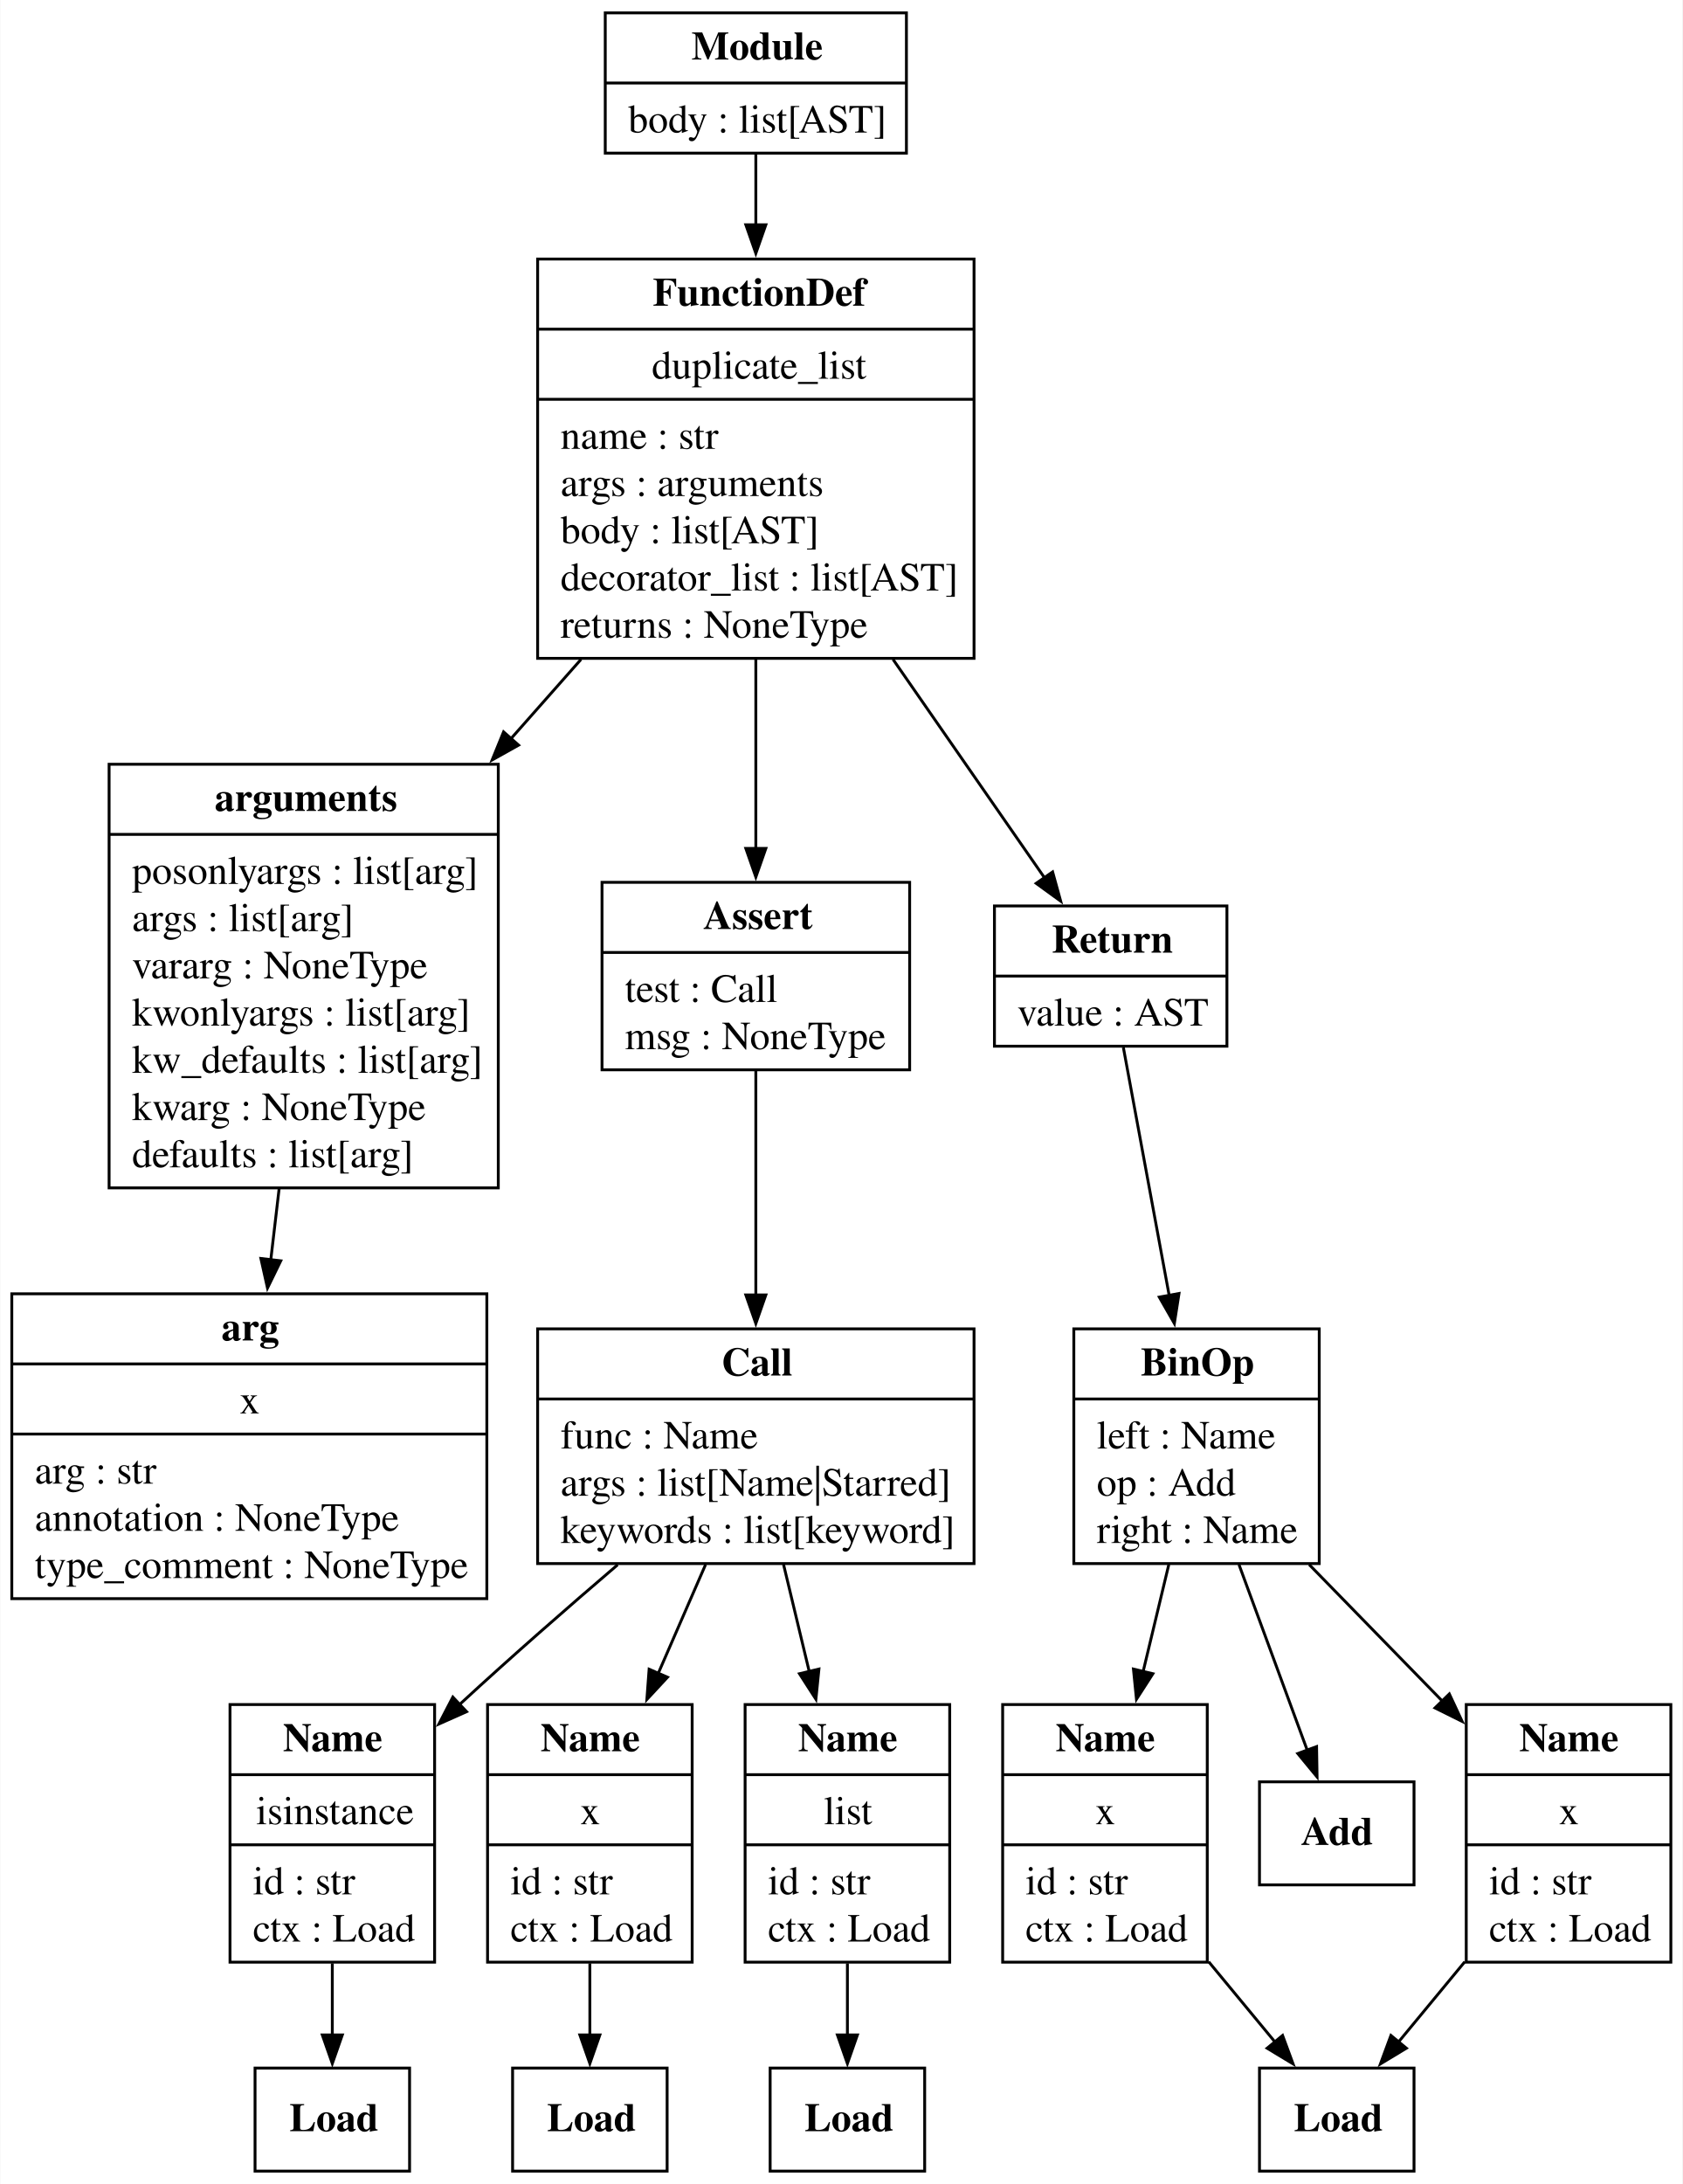
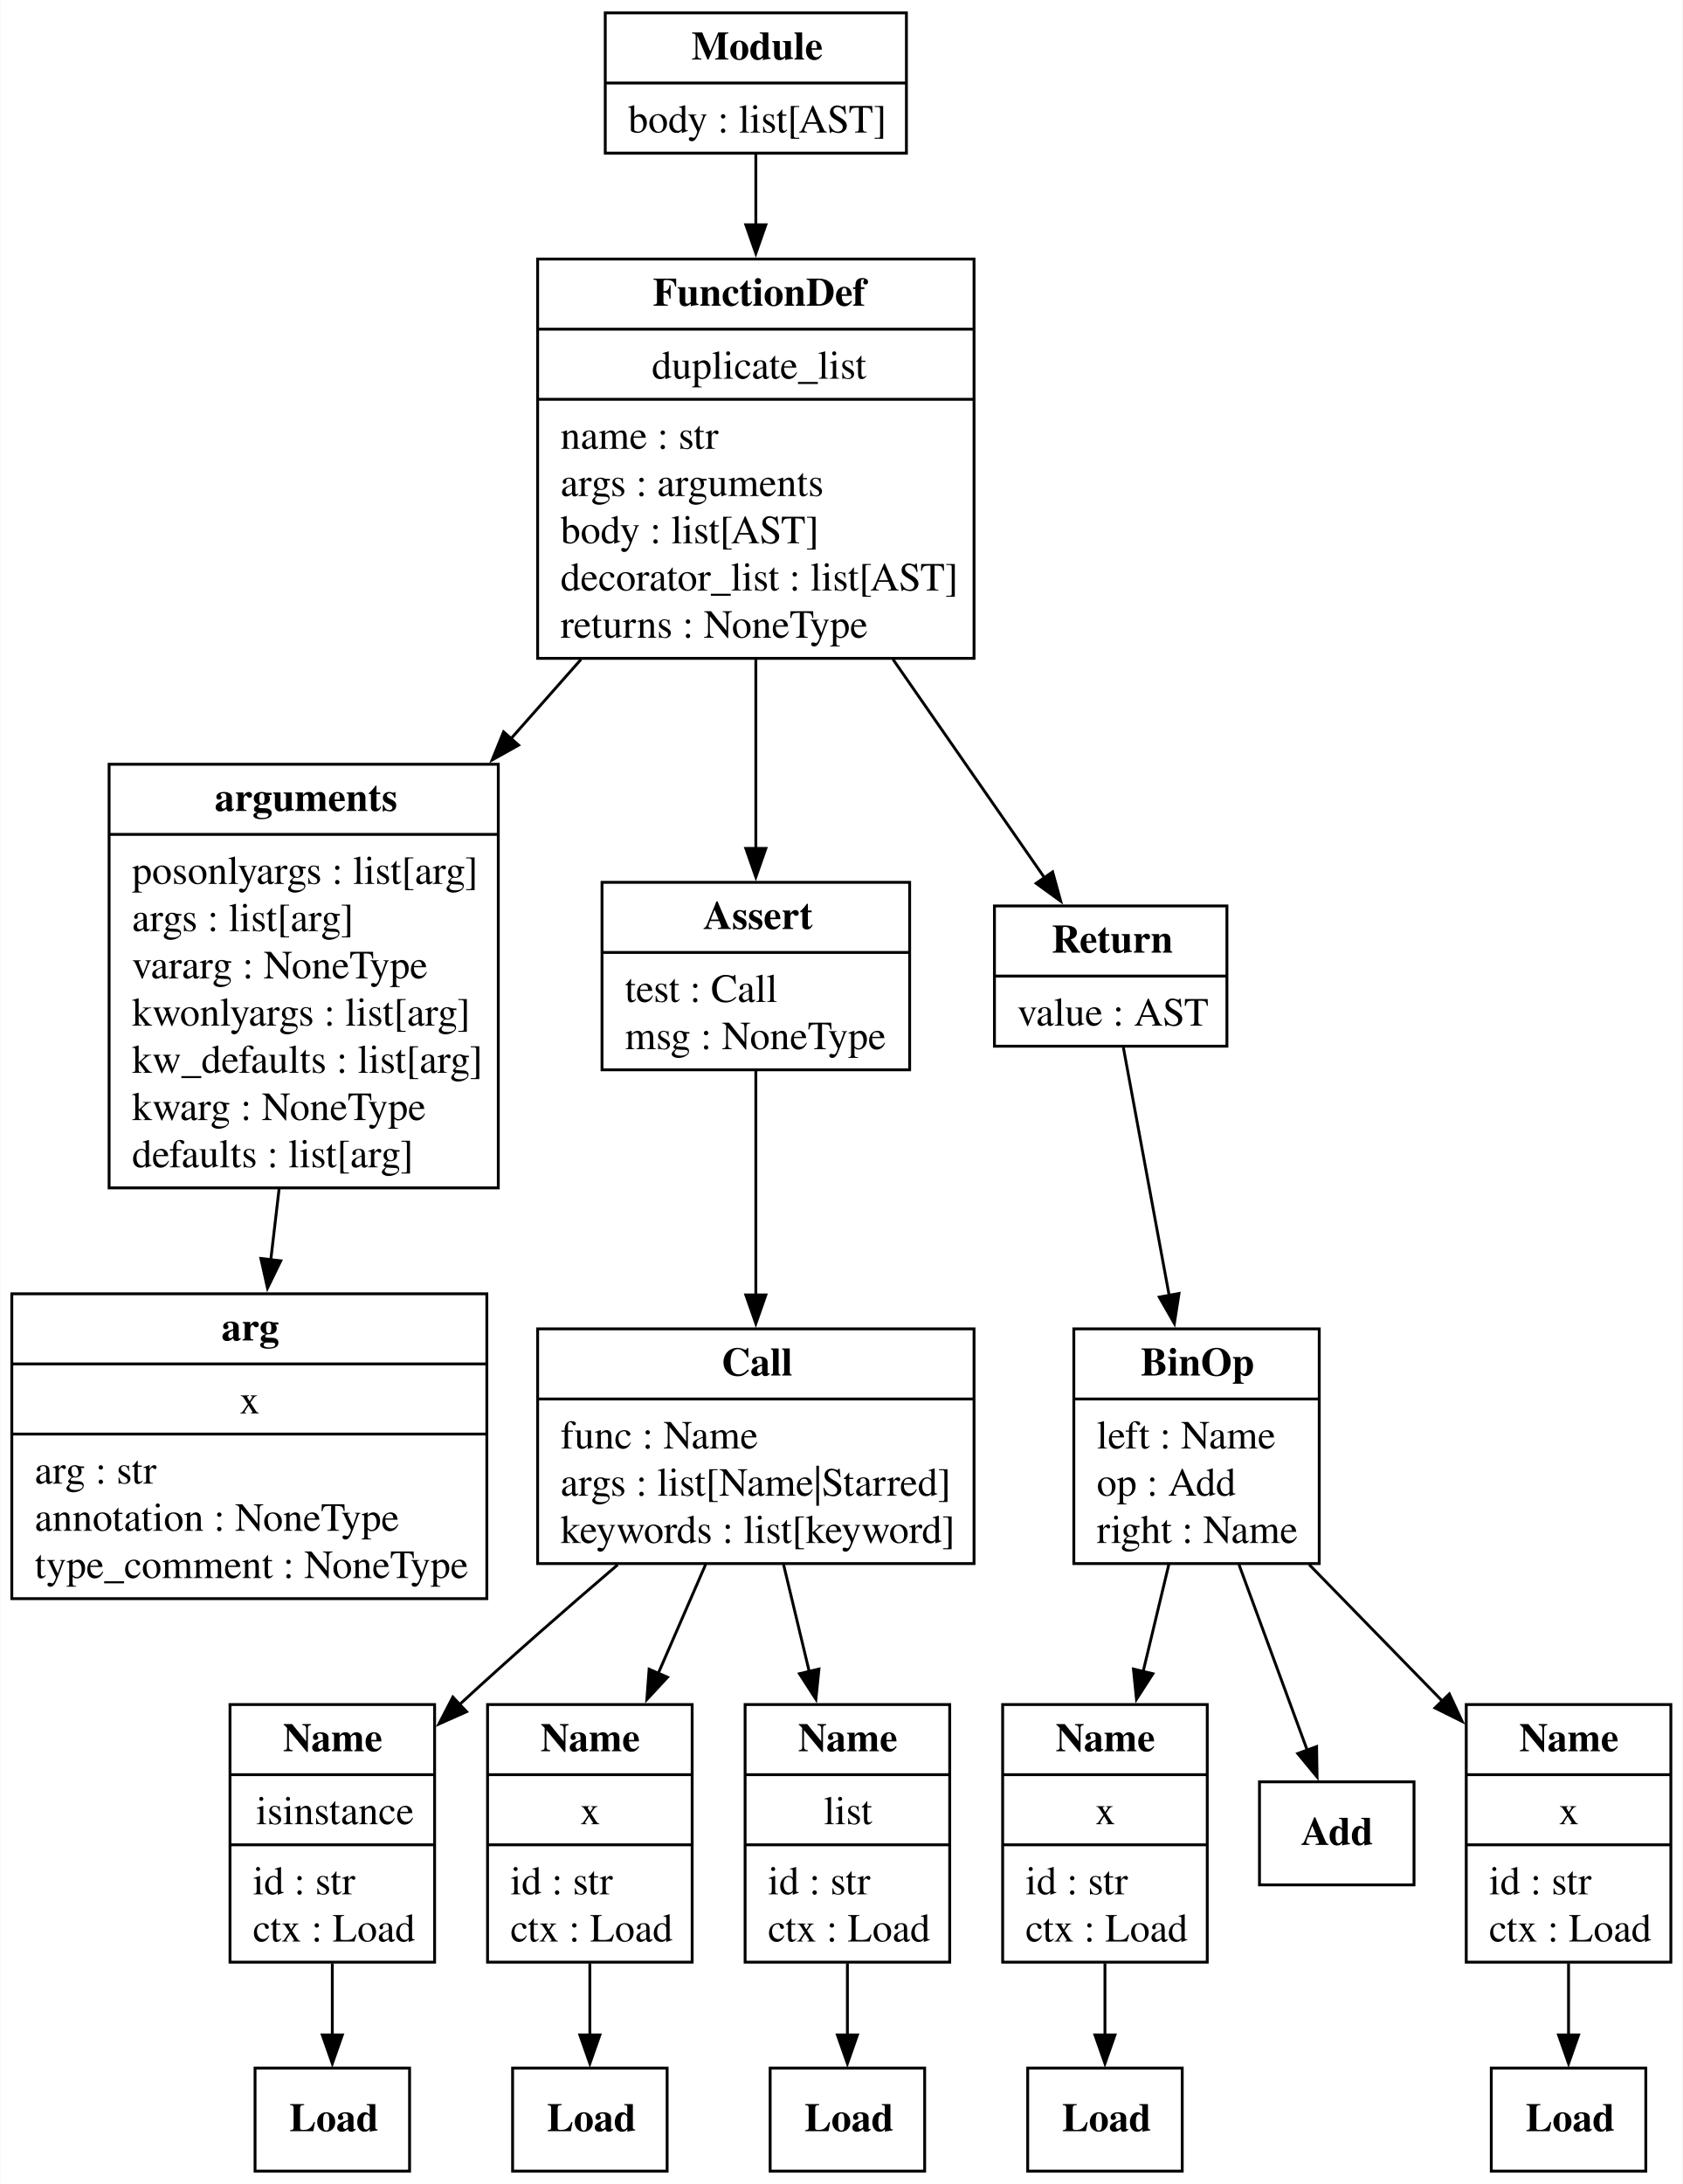
<svg xmlns="http://www.w3.org/2000/svg" width="588pt" height="763pt" viewBox="0.00 0.00 587.75 763.00">
  <g id="graph0" class="graph" transform="scale(1 1) rotate(0) translate(4 759)">
    <polygon fill="white" stroke="none" points="-4,4 -4,-759 583.75,-759 583.75,4 -4,4" />
    <g id="node1" class="node">
      <polygon fill="none" stroke="black" points="207.38,-705.5 207.38,-754.5 312.62,-754.5 312.62,-705.5 207.38,-705.5" />
      <text text-anchor="start" x="237.5" y="-738.2" font-family="Times,serif" font-weight="bold" font-size="14.00">Module</text>
      <polyline fill="none" stroke="black" points="207.38,-730 312.62,-730" />
      <text text-anchor="start" x="215.38" y="-712.7" font-family="Times,serif" font-size="14.00">body : list[AST]</text>
    </g>
    <g id="node2" class="node">
      <polygon fill="none" stroke="black" points="183.75,-529 183.75,-668.5 336.25,-668.5 336.25,-529 183.75,-529" />
      <text text-anchor="start" x="224" y="-652.2" font-family="Times,serif" font-weight="bold" font-size="14.00">FunctionDef</text>
      <polyline fill="none" stroke="black" points="183.75,-644 336.25,-644" />
      <text text-anchor="start" x="223.62" y="-626.7" font-family="Times,serif" font-size="14.00">duplicate_list</text>
      <polyline fill="none" stroke="black" points="183.75,-619.5 336.25,-619.5" />
      <text text-anchor="start" x="191.75" y="-602.2" font-family="Times,serif" font-size="14.00">name : str</text>
      <text text-anchor="start" x="191.75" y="-585.7" font-family="Times,serif" font-size="14.00">args : arguments</text>
      <text text-anchor="start" x="191.75" y="-569.2" font-family="Times,serif" font-size="14.00">body : list[AST]</text>
      <text text-anchor="start" x="191.75" y="-552.7" font-family="Times,serif" font-size="14.00">decorator_list : list[AST]</text>
      <text text-anchor="start" x="191.75" y="-536.2" font-family="Times,serif" font-size="14.00">returns : NoneType</text>
    </g>
    <g id="edge1" class="edge">
      <path fill="none" stroke="black" d="M260,-705.29C260,-697.88 260,-689.26 260,-680.19" />
      <polygon fill="black" stroke="black" points="263.5,-680.47 260,-670.47 256.5,-680.47 263.5,-680.47" />
    </g>
    <g id="node3" class="node">
      <polygon fill="none" stroke="black" points="34,-344 34,-492 170,-492 170,-344 34,-344" />
      <text text-anchor="start" x="70.88" y="-475.7" font-family="Times,serif" font-weight="bold" font-size="14.00">arguments</text>
      <polyline fill="none" stroke="black" points="34,-467.5 170,-467.5" />
      <text text-anchor="start" x="42" y="-450.2" font-family="Times,serif" font-size="14.00">posonlyargs : list[arg]</text>
      <text text-anchor="start" x="42" y="-433.7" font-family="Times,serif" font-size="14.00">args : list[arg]</text>
      <text text-anchor="start" x="42" y="-417.2" font-family="Times,serif" font-size="14.00">vararg : NoneType</text>
      <text text-anchor="start" x="42" y="-400.7" font-family="Times,serif" font-size="14.00">kwonlyargs : list[arg]</text>
      <text text-anchor="start" x="42" y="-384.2" font-family="Times,serif" font-size="14.00">kw_defaults : list[arg]</text>
      <text text-anchor="start" x="42" y="-367.7" font-family="Times,serif" font-size="14.00">kwarg : NoneType</text>
      <text text-anchor="start" x="42" y="-351.2" font-family="Times,serif" font-size="14.00">defaults : list[arg]</text>
    </g>
    <g id="edge2" class="edge">
      <path fill="none" stroke="black" d="M198.91,-528.64C190.87,-519.54 182.56,-510.14 174.35,-500.85" />
      <polygon fill="black" stroke="black" points="177.1,-498.68 167.85,-493.5 171.85,-503.31 177.1,-498.68" />
    </g>
    <g id="node5" class="node">
      <polygon fill="none" stroke="black" points="206.25,-385.25 206.25,-450.75 313.75,-450.75 313.75,-385.25 206.25,-385.25" />
      <text text-anchor="start" x="241.62" y="-434.45" font-family="Times,serif" font-weight="bold" font-size="14.00">Assert</text>
      <polyline fill="none" stroke="black" points="206.25,-426.25 313.75,-426.25" />
      <text text-anchor="start" x="214.25" y="-408.95" font-family="Times,serif" font-size="14.00">test : Call</text>
      <text text-anchor="start" x="214.25" y="-392.45" font-family="Times,serif" font-size="14.00">msg : NoneType</text>
    </g>
    <g id="edge4" class="edge">
      <path fill="none" stroke="black" d="M260,-528.64C260,-506.41 260,-482.41 260,-462.55" />
      <polygon fill="black" stroke="black" points="263.5,-462.59 260,-452.59 256.5,-462.59 263.5,-462.59" />
    </g>
    <g id="node13" class="node">
      <polygon fill="none" stroke="black" points="343.38,-393.5 343.38,-442.5 424.62,-442.5 424.62,-393.5 343.38,-393.5" />
      <text text-anchor="start" x="363.38" y="-426.2" font-family="Times,serif" font-weight="bold" font-size="14.00">Return</text>
      <polyline fill="none" stroke="black" points="343.38,-418 424.62,-418" />
      <text text-anchor="start" x="351.38" y="-400.7" font-family="Times,serif" font-size="14.00">value : AST</text>
    </g>
    <g id="edge12" class="edge">
      <path fill="none" stroke="black" d="M307.94,-528.64C326.14,-502.4 346.05,-473.7 360.94,-452.25" />
      <polygon fill="black" stroke="black" points="363.71,-454.39 366.53,-444.18 357.96,-450.4 363.71,-454.39" />
    </g>
    <g id="node4" class="node">
      <polygon fill="none" stroke="black" points="0,-200.5 0,-307 166,-307 166,-200.5 0,-200.5" />
      <text text-anchor="start" x="73.25" y="-290.7" font-family="Times,serif" font-weight="bold" font-size="14.00">arg</text>
      <polyline fill="none" stroke="black" points="0,-282.5 166,-282.5" />
      <text text-anchor="start" x="79.62" y="-265.2" font-family="Times,serif" font-size="14.00">x</text>
      <polyline fill="none" stroke="black" points="0,-258 166,-258" />
      <text text-anchor="start" x="8" y="-240.7" font-family="Times,serif" font-size="14.00">arg : str</text>
      <text text-anchor="start" x="8" y="-224.2" font-family="Times,serif" font-size="14.00">annotation : NoneType</text>
      <text text-anchor="start" x="8" y="-207.7" font-family="Times,serif" font-size="14.00">type_comment : NoneType</text>
    </g>
    <g id="edge3" class="edge">
      <path fill="none" stroke="black" d="M93.44,-343.94C92.47,-335.6 91.48,-327.14 90.51,-318.92" />
      <polygon fill="black" stroke="black" points="93.99,-318.52 89.35,-309 87.04,-319.34 93.99,-318.52" />
    </g>
    <g id="node6" class="node">
      <polygon fill="none" stroke="black" points="183.75,-212.75 183.75,-294.75 336.25,-294.75 336.25,-212.75 183.75,-212.75" />
      <text text-anchor="start" x="248" y="-278.45" font-family="Times,serif" font-weight="bold" font-size="14.00">Call</text>
      <polyline fill="none" stroke="black" points="183.75,-270.25 336.25,-270.25" />
      <text text-anchor="start" x="191.75" y="-252.95" font-family="Times,serif" font-size="14.00">func : Name</text>
      <text text-anchor="start" x="191.75" y="-236.45" font-family="Times,serif" font-size="14.00">args : list[Name|Starred]</text>
      <text text-anchor="start" x="191.75" y="-219.95" font-family="Times,serif" font-size="14.00">keywords : list[keyword]</text>
    </g>
    <g id="edge5" class="edge">
      <path fill="none" stroke="black" d="M260,-384.94C260,-362.6 260,-332.3 260,-306.55" />
      <polygon fill="black" stroke="black" points="263.5,-306.6 260,-296.6 256.5,-306.6 263.5,-306.6" />
    </g>
    <g id="node7" class="node">
      <polygon fill="none" stroke="black" points="76.25,-73.5 76.25,-163.5 147.75,-163.5 147.75,-73.5 76.25,-73.5" />
      <text text-anchor="start" x="94.75" y="-147.2" font-family="Times,serif" font-weight="bold" font-size="14.00">Name</text>
      <polyline fill="none" stroke="black" points="76.25,-139 147.75,-139" />
      <text text-anchor="start" x="85.38" y="-121.7" font-family="Times,serif" font-size="14.00">isinstance</text>
      <polyline fill="none" stroke="black" points="76.25,-114.5 147.75,-114.5" />
      <text text-anchor="start" x="84.25" y="-97.2" font-family="Times,serif" font-size="14.00">id : str</text>
      <text text-anchor="start" x="84.25" y="-80.7" font-family="Times,serif" font-size="14.00">ctx : Load</text>
    </g>
    <g id="edge6" class="edge">
      <path fill="none" stroke="black" d="M211.71,-212.33C194.24,-197.4 174.52,-180.17 157,-164 156.82,-163.83 156.64,-163.66 156.45,-163.5" />
      <polygon fill="black" stroke="black" points="158.92,-161.01 149.24,-156.7 154.12,-166.11 158.92,-161.01" />
    </g>
    <g id="node9" class="node">
      <polygon fill="none" stroke="black" points="166.25,-73.5 166.25,-163.5 237.75,-163.5 237.75,-73.5 166.25,-73.5" />
      <text text-anchor="start" x="184.75" y="-147.2" font-family="Times,serif" font-weight="bold" font-size="14.00">Name</text>
      <polyline fill="none" stroke="black" points="166.25,-139 237.75,-139" />
      <text text-anchor="start" x="198.62" y="-121.7" font-family="Times,serif" font-size="14.00">x</text>
      <polyline fill="none" stroke="black" points="166.25,-114.5 237.75,-114.5" />
      <text text-anchor="start" x="174.25" y="-97.2" font-family="Times,serif" font-size="14.00">id : str</text>
      <text text-anchor="start" x="174.25" y="-80.7" font-family="Times,serif" font-size="14.00">ctx : Load</text>
    </g>
    <g id="edge8" class="edge">
      <path fill="none" stroke="black" d="M242.44,-212.41C237.23,-200.44 231.43,-187.12 225.9,-174.4" />
      <polygon fill="black" stroke="black" points="229.13,-173.05 221.92,-165.28 222.71,-175.84 229.13,-173.05" />
    </g>
    <g id="node11" class="node">
      <polygon fill="none" stroke="black" points="256.25,-73.5 256.25,-163.5 327.75,-163.5 327.75,-73.5 256.25,-73.5" />
      <text text-anchor="start" x="274.75" y="-147.2" font-family="Times,serif" font-weight="bold" font-size="14.00">Name</text>
      <polyline fill="none" stroke="black" points="256.25,-139 327.75,-139" />
      <text text-anchor="start" x="283.75" y="-121.7" font-family="Times,serif" font-size="14.00">list</text>
      <polyline fill="none" stroke="black" points="256.25,-114.5 327.75,-114.5" />
      <text text-anchor="start" x="264.25" y="-97.2" font-family="Times,serif" font-size="14.00">id : str</text>
      <text text-anchor="start" x="264.25" y="-80.7" font-family="Times,serif" font-size="14.00">ctx : Load</text>
    </g>
    <g id="edge10" class="edge">
      <path fill="none" stroke="black" d="M269.69,-212.41C272.53,-200.56 275.7,-187.39 278.72,-174.78" />
      <polygon fill="black" stroke="black" points="282.05,-175.9 280.99,-165.36 275.25,-174.27 282.05,-175.9" />
    </g>
    <g id="node8" class="node">
      <polygon fill="none" stroke="black" points="85,-0.5 85,-36.5 139,-36.5 139,-0.5 85,-0.5" />
      <text text-anchor="start" x="97" y="-14.45" font-family="Times,serif" font-weight="bold" font-size="14.00">Load</text>
    </g>
    <g id="edge7" class="edge">
      <path fill="none" stroke="black" d="M112,-73.09C112,-64.58 112,-55.89 112,-48.04" />
      <polygon fill="black" stroke="black" points="115.5,-48.08 112,-38.08 108.5,-48.08 115.5,-48.08" />
    </g>
    <g id="node10" class="node">
      <polygon fill="none" stroke="black" points="175,-0.5 175,-36.5 229,-36.5 229,-0.5 175,-0.5" />
      <text text-anchor="start" x="187" y="-14.45" font-family="Times,serif" font-weight="bold" font-size="14.00">Load</text>
    </g>
    <g id="edge9" class="edge">
      <path fill="none" stroke="black" d="M202,-73.09C202,-64.58 202,-55.89 202,-48.04" />
      <polygon fill="black" stroke="black" points="205.5,-48.08 202,-38.08 198.5,-48.08 205.5,-48.08" />
    </g>
    <g id="node12" class="node">
      <polygon fill="none" stroke="black" points="265,-0.5 265,-36.5 319,-36.5 319,-0.5 265,-0.5" />
      <text text-anchor="start" x="277" y="-14.45" font-family="Times,serif" font-weight="bold" font-size="14.00">Load</text>
    </g>
    <g id="edge11" class="edge">
      <path fill="none" stroke="black" d="M292,-73.09C292,-64.58 292,-55.89 292,-48.04" />
      <polygon fill="black" stroke="black" points="295.5,-48.08 292,-38.08 288.5,-48.08 295.5,-48.08" />
    </g>
    <g id="node14" class="node">
      <polygon fill="none" stroke="black" points="371.12,-212.75 371.12,-294.75 456.88,-294.75 456.88,-212.75 371.12,-212.75" />
      <text text-anchor="start" x="394.5" y="-278.45" font-family="Times,serif" font-weight="bold" font-size="14.00">BinOp</text>
      <polyline fill="none" stroke="black" points="371.12,-270.25 456.88,-270.25" />
      <text text-anchor="start" x="379.12" y="-252.95" font-family="Times,serif" font-size="14.00">left : Name</text>
      <text text-anchor="start" x="379.12" y="-236.45" font-family="Times,serif" font-size="14.00">op : Add</text>
      <text text-anchor="start" x="379.12" y="-219.95" font-family="Times,serif" font-size="14.00">right : Name</text>
    </g>
    <g id="edge13" class="edge">
      <path fill="none" stroke="black" d="M388.43,-393.06C392.63,-370.34 399.08,-335.43 404.45,-306.38" />
      <polygon fill="black" stroke="black" points="407.88,-307.11 406.25,-296.64 400.99,-305.84 407.88,-307.11" />
    </g>
    <g id="node15" class="node">
      <polygon fill="none" stroke="black" points="346.25,-73.5 346.25,-163.5 417.75,-163.5 417.75,-73.5 346.25,-73.5" />
      <text text-anchor="start" x="364.75" y="-147.2" font-family="Times,serif" font-weight="bold" font-size="14.00">Name</text>
      <polyline fill="none" stroke="black" points="346.25,-139 417.75,-139" />
      <text text-anchor="start" x="378.62" y="-121.7" font-family="Times,serif" font-size="14.00">x</text>
      <polyline fill="none" stroke="black" points="346.25,-114.5 417.75,-114.5" />
      <text text-anchor="start" x="354.25" y="-97.2" font-family="Times,serif" font-size="14.00">id : str</text>
      <text text-anchor="start" x="354.25" y="-80.7" font-family="Times,serif" font-size="14.00">ctx : Load</text>
    </g>
    <g id="edge14" class="edge">
      <path fill="none" stroke="black" d="M404.31,-212.41C401.47,-200.56 398.3,-187.39 395.28,-174.78" />
      <polygon fill="black" stroke="black" points="398.75,-174.27 393.01,-165.36 391.95,-175.9 398.75,-174.27" />
    </g>
    <g id="node17" class="node">
      <polygon fill="none" stroke="black" points="436,-100.5 436,-136.5 490,-136.5 490,-100.5 436,-100.5" />
      <text text-anchor="start" x="450.5" y="-114.45" font-family="Times,serif" font-weight="bold" font-size="14.00">Add</text>
    </g>
    <g id="edge16" class="edge">
      <path fill="none" stroke="black" d="M428.83,-212.41C436.57,-191.38 445.83,-166.18 452.76,-147.34" />
      <polygon fill="black" stroke="black" points="455.95,-148.81 456.12,-138.21 449.38,-146.39 455.95,-148.81" />
    </g>
    <g id="node18" class="node">
      <polygon fill="none" stroke="black" points="508.25,-73.5 508.25,-163.5 579.75,-163.5 579.75,-73.5 508.25,-73.5" />
      <text text-anchor="start" x="526.75" y="-147.2" font-family="Times,serif" font-weight="bold" font-size="14.00">Name</text>
      <polyline fill="none" stroke="black" points="508.25,-139 579.75,-139" />
      <text text-anchor="start" x="540.62" y="-121.7" font-family="Times,serif" font-size="14.00">x</text>
      <polyline fill="none" stroke="black" points="508.25,-114.5 579.75,-114.5" />
      <text text-anchor="start" x="516.25" y="-97.2" font-family="Times,serif" font-size="14.00">id : str</text>
      <text text-anchor="start" x="516.25" y="-80.7" font-family="Times,serif" font-size="14.00">ctx : Load</text>
    </g>
    <g id="edge17" class="edge">
      <path fill="none" stroke="black" d="M453.36,-212.41C468.12,-197.28 484.99,-179.99 500.14,-164.46" />
      <polygon fill="black" stroke="black" points="502.34,-167.21 506.82,-157.61 497.33,-162.32 502.34,-167.21" />
    </g>
    <g id="node16" class="node">
-       <polygon fill="none" stroke="black" points="436,-0.5 436,-36.5 490,-36.5 490,-0.5 436,-0.5" />
-       <text text-anchor="start" x="448" y="-14.45" font-family="Times,serif" font-weight="bold" font-size="14.00">Load</text>
+       <polygon fill="none" stroke="black" points="355,-0.5 355,-36.5 409,-36.5 409,-0.5 355,-0.5" />
+       <text text-anchor="start" x="367" y="-14.45" font-family="Times,serif" font-weight="bold" font-size="14.00">Load</text>
    </g>
    <g id="edge15" class="edge">
-       <path fill="none" stroke="black" d="M418.24,-73.66C426.15,-64.08 434.29,-54.23 441.42,-45.61" />
-       <polygon fill="black" stroke="black" points="444.07,-47.9 447.74,-37.96 438.67,-43.44 444.07,-47.9" />
+       <path fill="none" stroke="black" d="M382,-73.09C382,-64.58 382,-55.89 382,-48.04" />
+       <polygon fill="black" stroke="black" points="385.5,-48.08 382,-38.08 378.5,-48.08 385.5,-48.08" />
+     </g>
+     <g id="node19" class="node">
+       <polygon fill="none" stroke="black" points="517,-0.5 517,-36.5 571,-36.5 571,-0.5 517,-0.5" />
+       <text text-anchor="start" x="529" y="-14.45" font-family="Times,serif" font-weight="bold" font-size="14.00">Load</text>
    </g>
    <g id="edge18" class="edge">
-       <path fill="none" stroke="black" d="M507.76,-73.66C499.85,-64.08 491.71,-54.23 484.58,-45.61" />
-       <polygon fill="black" stroke="black" points="487.33,-43.44 478.26,-37.96 481.93,-47.9 487.33,-43.44" />
+       <path fill="none" stroke="black" d="M544,-73.09C544,-64.58 544,-55.89 544,-48.04" />
+       <polygon fill="black" stroke="black" points="547.5,-48.08 544,-38.08 540.5,-48.08 547.5,-48.08" />
    </g>
  </g>
</svg>
